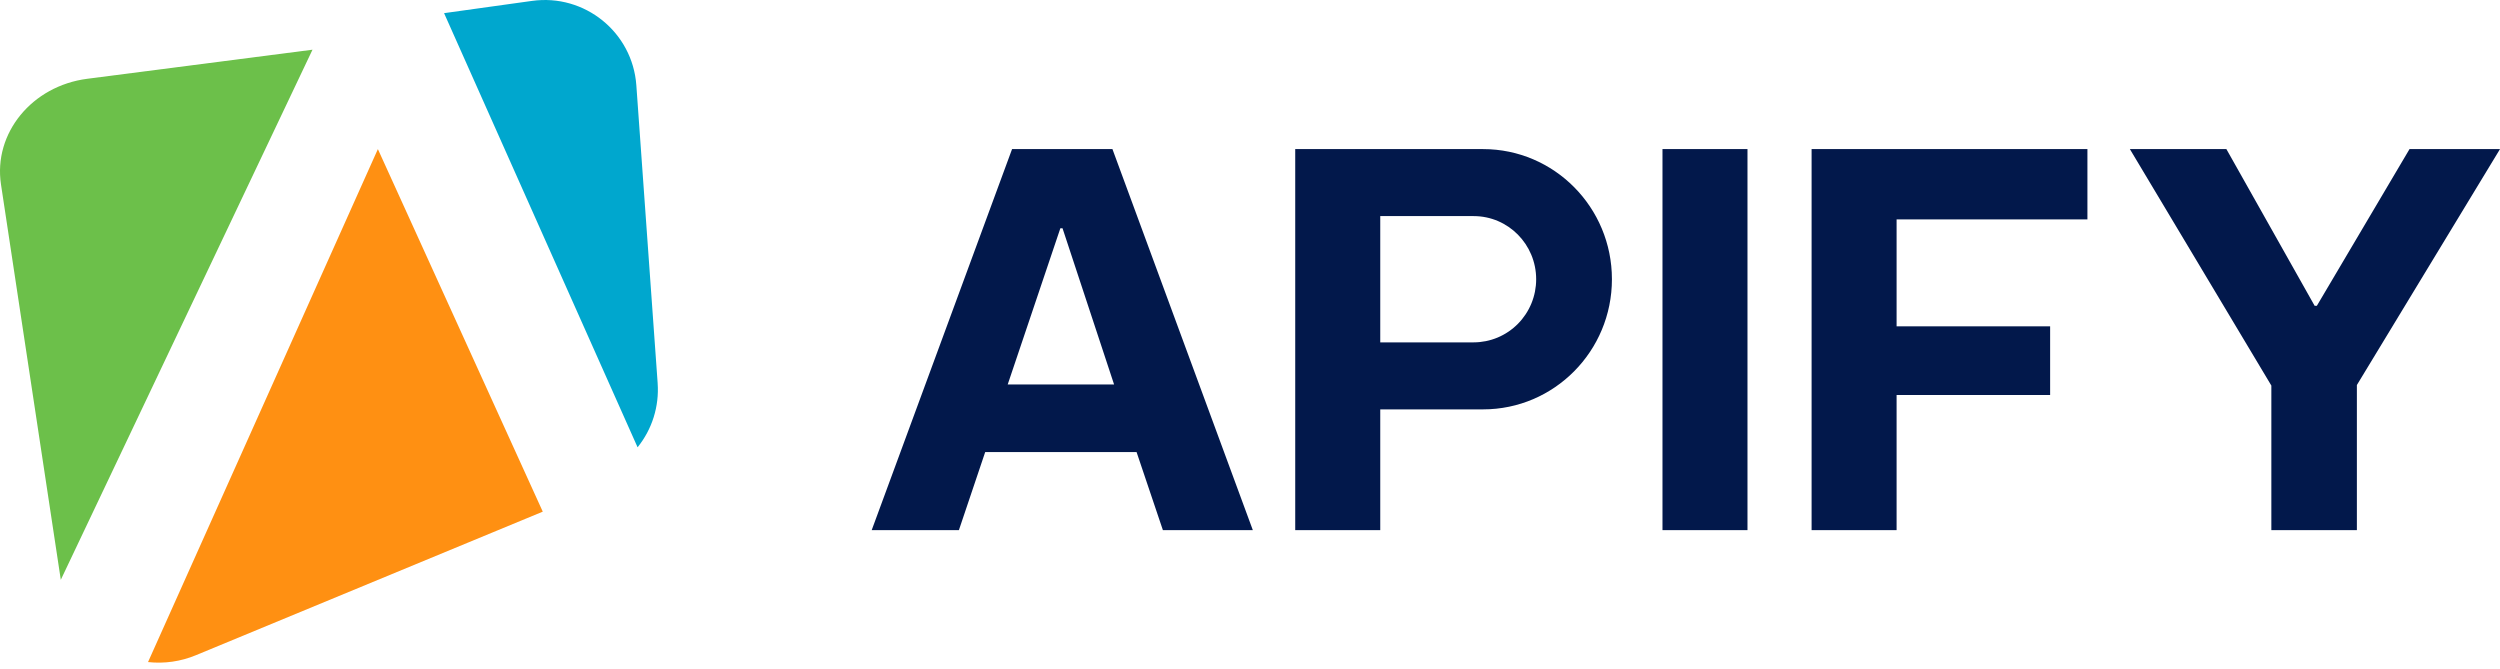
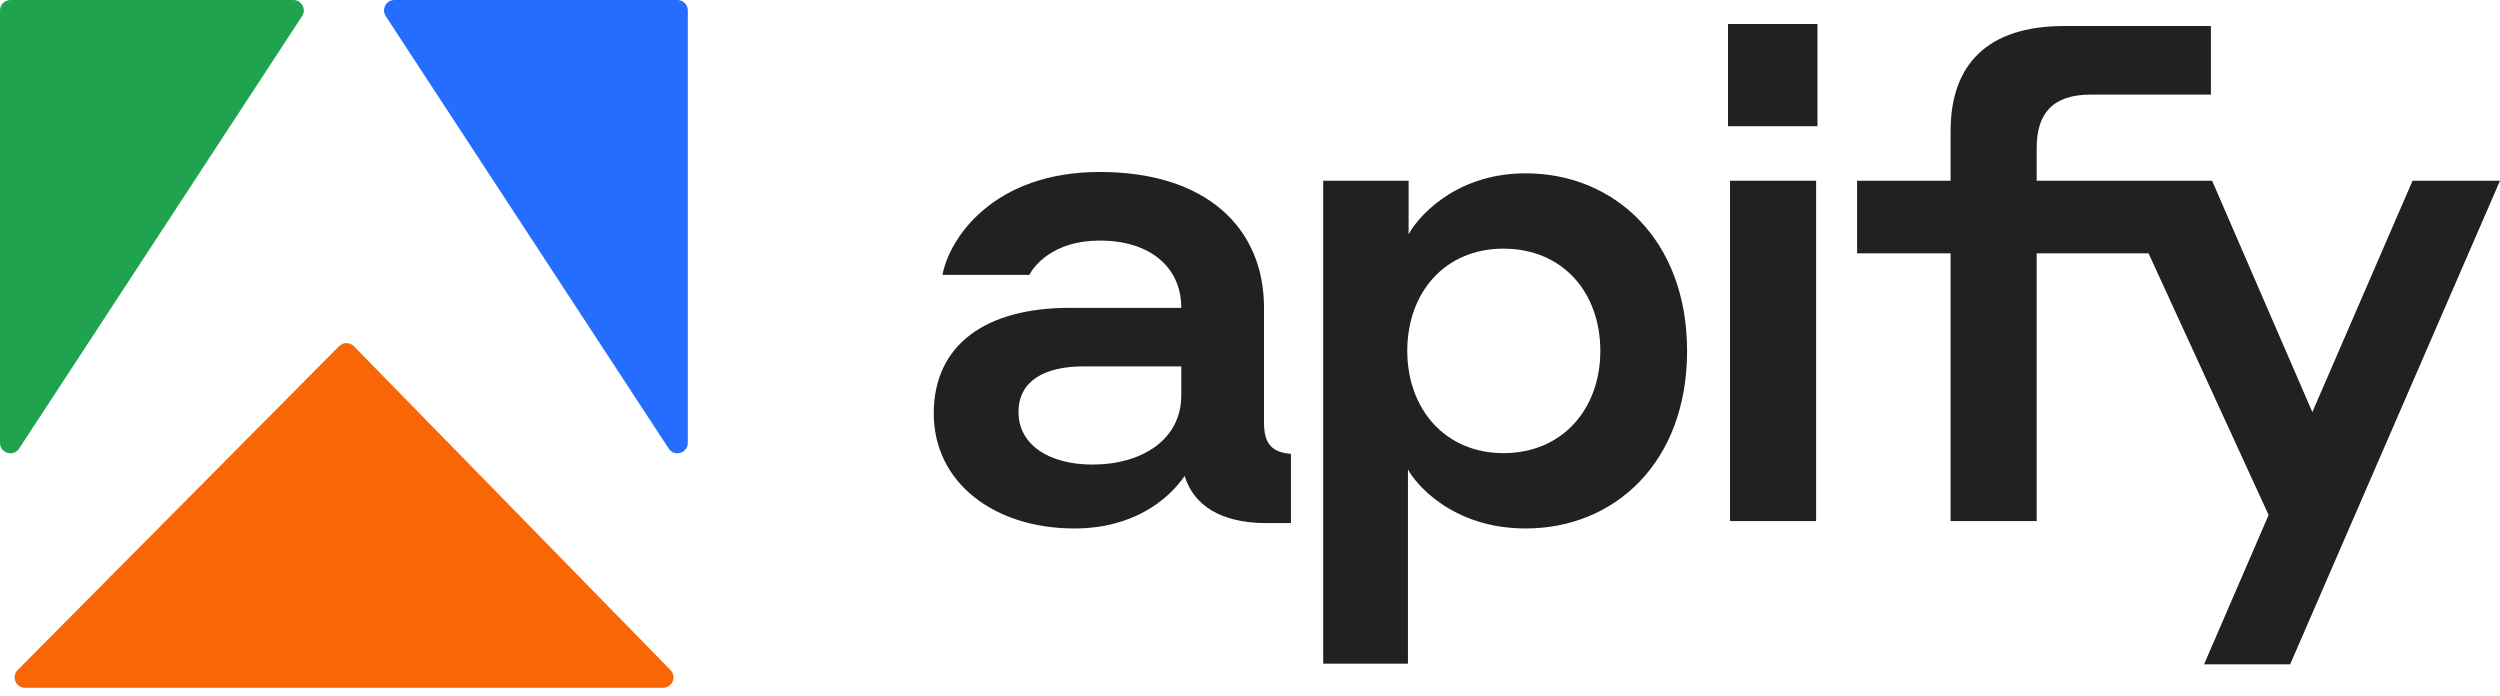
- <svg xmlns="http://www.w3.org/2000/svg" width="157" height="42" viewBox="0 0 157 42" fill="none">
-   <g>
-     <path fill-rule="evenodd" clip-rule="evenodd" d="M92.544 21.501H86.68V13.571H92.546C94.713 13.571 96.471 15.347 96.471 17.536C96.472 18.056 96.371 18.571 96.174 19.052C95.977 19.532 95.688 19.97 95.323 20.338C94.959 20.706 94.525 20.998 94.049 21.198C93.572 21.397 93.061 21.5 92.544 21.501ZM93.137 9.363H81.34V33.291H86.68V25.709H93.135C97.605 25.709 101.229 22.05 101.229 17.536C101.229 13.022 97.606 9.363 93.136 9.363H93.137ZM113.769 33.291H119.106V24.805H128.748V20.493H119.106V13.78H131.09V9.363H113.768V33.291H113.769ZM151.318 9.363L145.498 19.205H145.36L139.817 9.363H133.756L142.641 24.214V33.291H148.012V24.18L157 9.363H151.318ZM104.404 33.291H109.742V9.363H104.404V33.291ZM63.284 24.144L66.59 14.336H66.727L69.964 24.144H63.283H63.284ZM63.558 9.363L54.743 33.291H60.219L61.871 28.388H71.376L73.029 33.291H78.677L69.861 9.363H63.559H63.558Z" fill="#02184B" />
-     <path fill-rule="evenodd" clip-rule="evenodd" d="M5.484 4.947C2.003 5.396 -0.425 8.367 0.062 11.582L3.818 36.413L19.625 3.121L5.484 4.947Z" fill="#6CC04A" />
-     <path fill-rule="evenodd" clip-rule="evenodd" d="M41.301 24.067L39.962 5.353C39.723 2.025 36.714 -0.406 33.406 0.057L27.888 0.826L40.04 28.09C40.953 26.959 41.404 25.52 41.3 24.067" fill="#00A7CE" />
-     <path fill-rule="evenodd" clip-rule="evenodd" d="M9.296 41.578C10.319 41.69 11.354 41.542 12.305 41.146L34.086 32.132L23.731 9.363L9.296 41.578Z" fill="#FF9012" />
-   </g>
+ <svg xmlns="http://www.w3.org/2000/svg" width="302" height="84" viewBox="0 0 302 84" fill="none">
+   <path d="M47.65 -0H81.83C82.525 -0 83.089 0.563 83.089 1.258V53.495C83.089 54.746 81.462 55.231 80.776 54.184L46.596 1.948C46.048 1.11 46.649 -0 47.65 -0Z" fill="#246DFF" />
+   <path d="M35.439 -0H1.259C0.564 -0 0 0.563 0 1.258V53.495C0 54.746 1.627 55.231 2.312 54.184L36.493 1.948C37.041 1.11 36.44 -0 35.439 -0Z" fill="#20A34E" />
+   <path d="M40.959 41.822L2.13 80.943C1.341 81.737 1.904 83.088 3.023 83.088H80.098C81.212 83.088 81.777 81.746 80.998 80.949L42.753 41.828C42.261 41.326 41.454 41.323 40.959 41.822Z" fill="#F86606" />
+   <path d="M267.077 11.43H252.532C247.982 11.43 246.032 13.705 246.032 17.849V21.83L267.223 21.831L279.33 49.782L291.437 21.831H302L276.649 80.253H266.248L274.048 62.215L259.548 30.606H246.032V62.946H235.632V30.606H224.337V21.83H235.632V15.818C235.632 7.855 240.019 3.142 249.364 3.142H267.077V11.43Z" fill="#1F2123" />
+   <path fill-rule="evenodd" clip-rule="evenodd" d="M184.3 20.937C195.025 20.937 203.801 28.982 203.801 42.389C203.801 55.877 195.025 63.839 184.3 63.839C175.362 63.839 170.892 58.314 170.08 56.689V80.172H159.842V21.831H170.161V28.331C170.892 26.788 175.362 20.937 184.3 20.937ZM181.618 30.038C174.549 30.038 169.999 35.319 169.999 42.389C169.999 49.376 174.549 54.739 181.618 54.739C188.768 54.739 193.319 49.376 193.319 42.389C193.319 35.319 188.768 30.038 181.618 30.038Z" fill="#1F2123" />
+   <path fill-rule="evenodd" clip-rule="evenodd" d="M132.867 20.774C145.624 20.774 152.693 27.437 152.693 37.188V51.082C152.693 53.52 153.587 54.657 155.943 54.82V63.189H152.693C147.574 63.108 144.243 61.158 143.105 57.501C141.074 60.426 136.848 63.839 129.779 63.839C120.11 63.839 112.797 58.314 112.797 49.944C112.797 41.657 119.053 37.188 129.21 37.188H142.699C142.699 32.231 138.88 29.062 132.867 29.062C127.179 29.062 124.904 32.15 124.335 33.206H113.853C114.666 28.818 119.948 20.774 132.867 20.774ZM130.917 44.257C126.123 44.257 123.035 46.044 123.035 49.782C123.035 53.764 126.773 56.12 131.973 56.12C137.824 56.12 142.699 53.195 142.699 47.751V44.257H130.917Z" fill="#1F2123" />
+   <path d="M219.387 62.946H208.987V21.831H219.387V62.946Z" fill="#1F2123" />
+   <path d="M219.55 15.249H208.743V2.898H219.55V15.249Z" fill="#1F2123" />
</svg>
